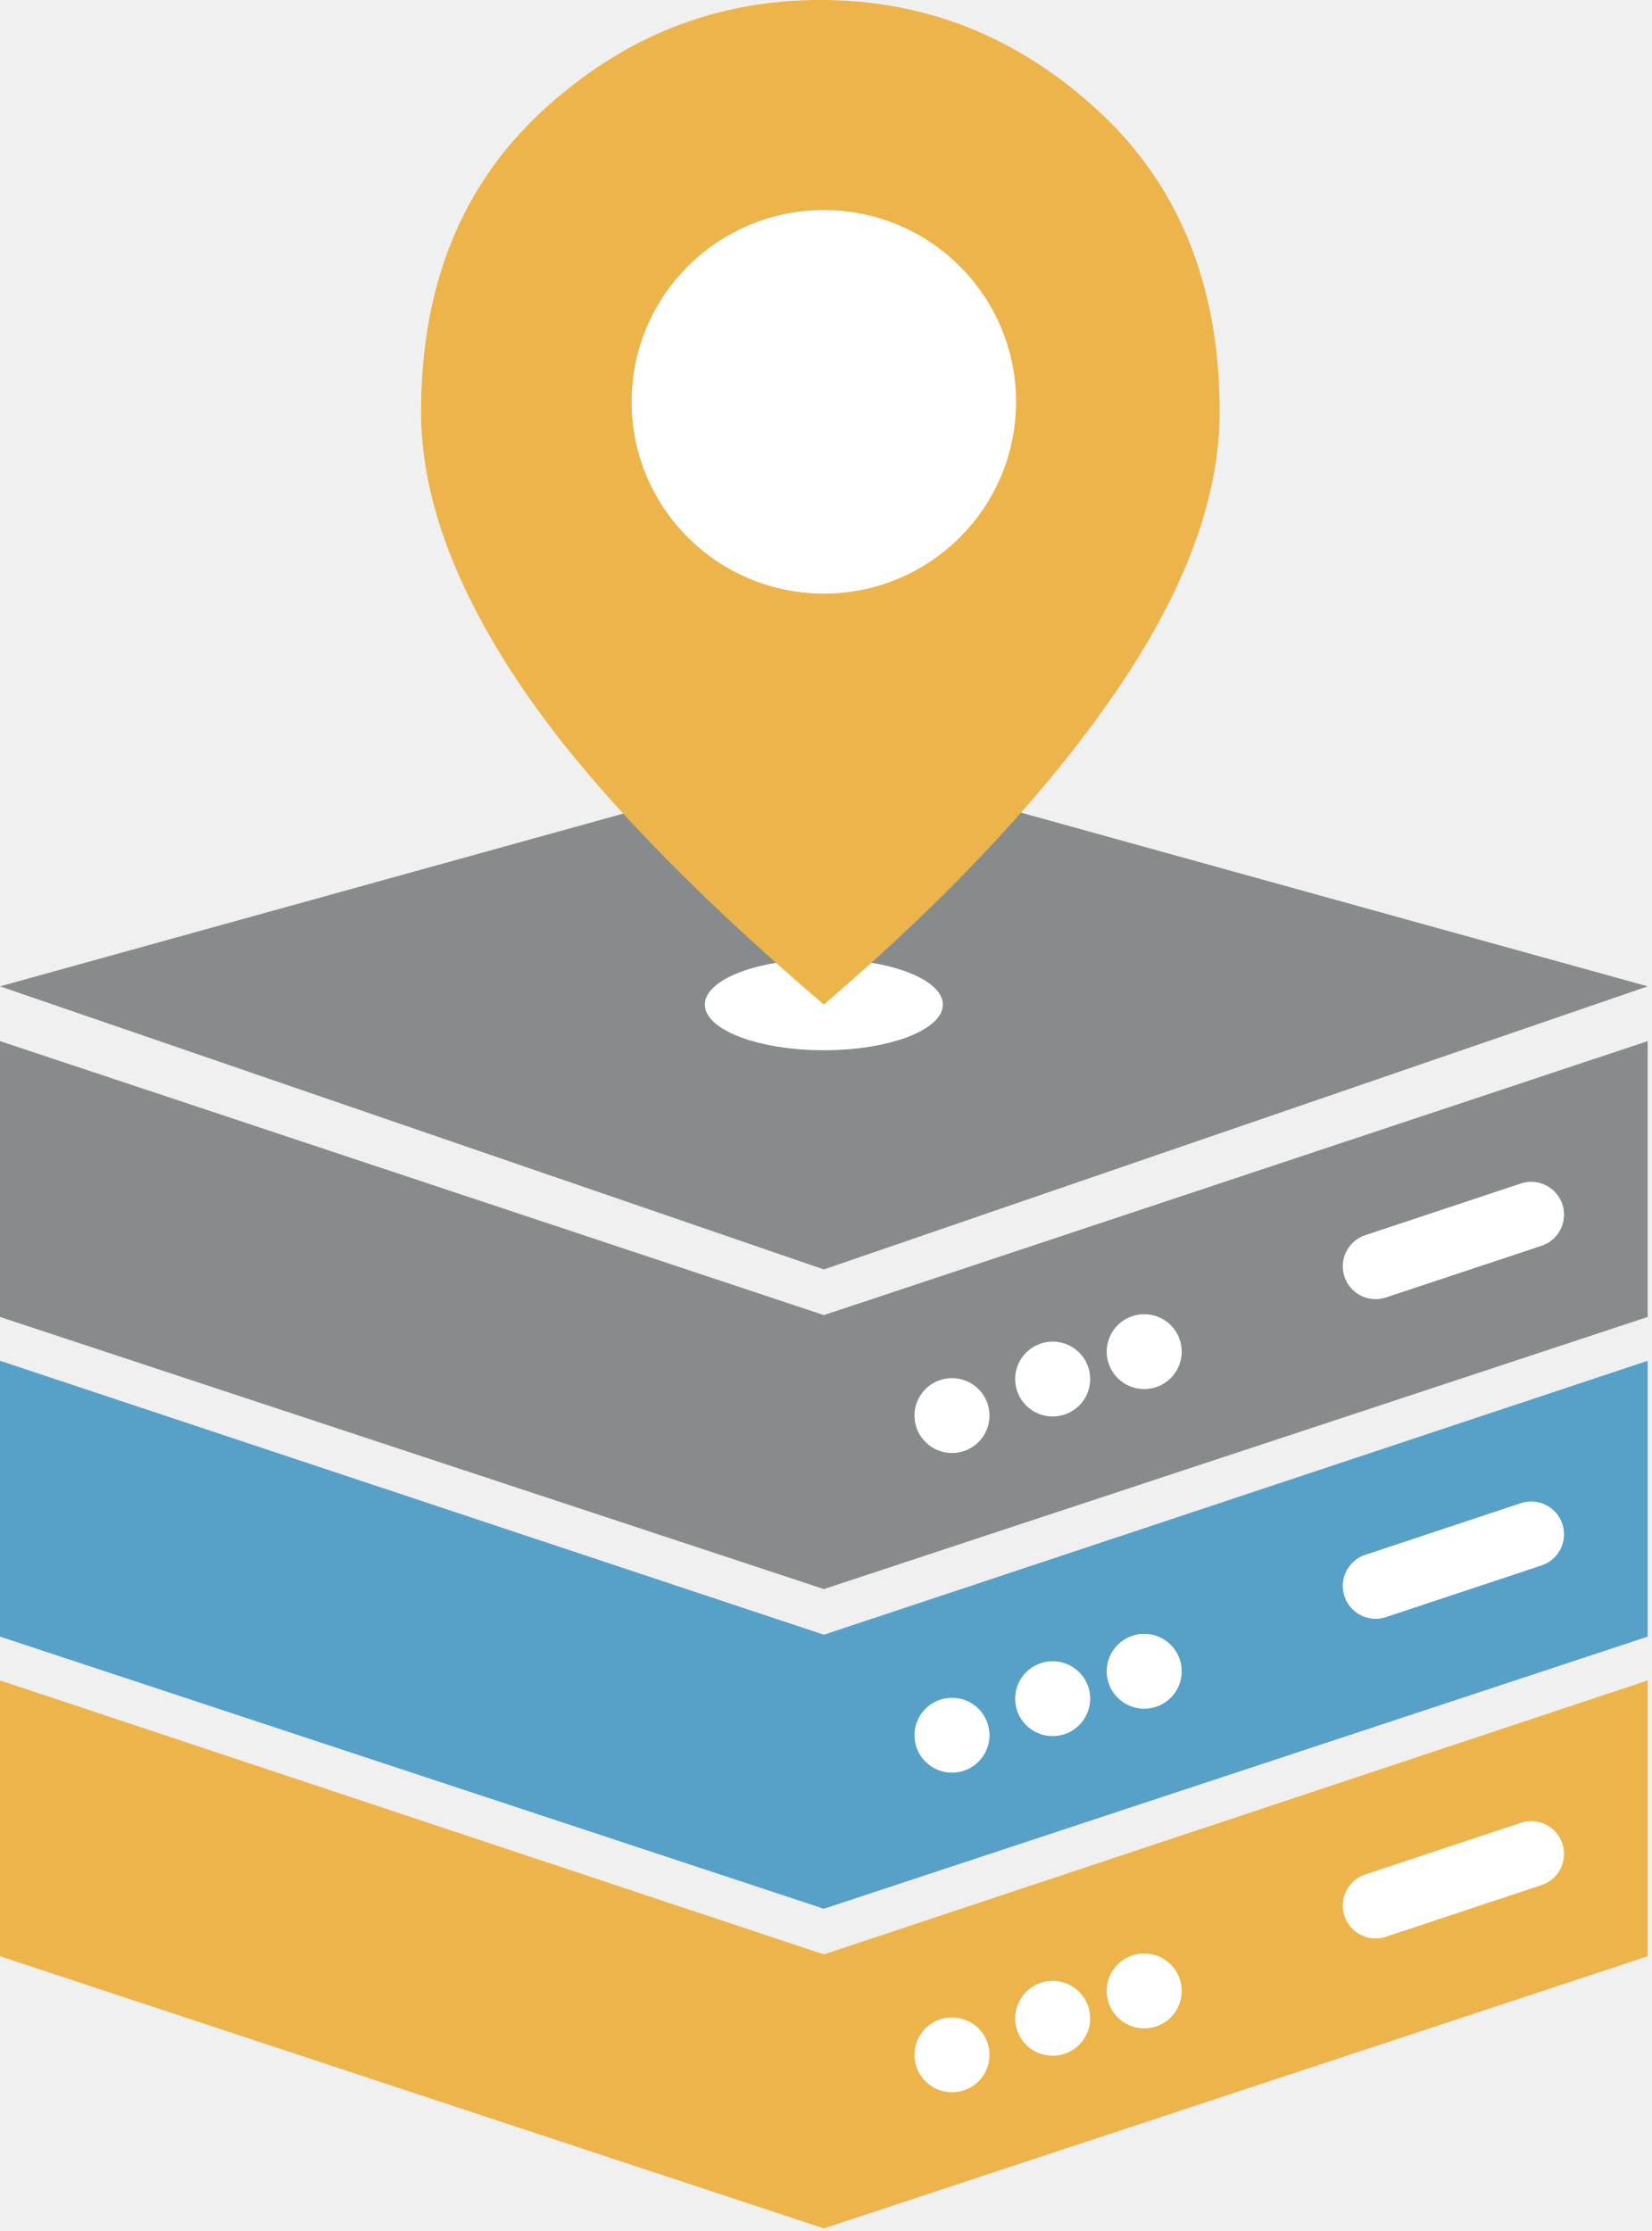
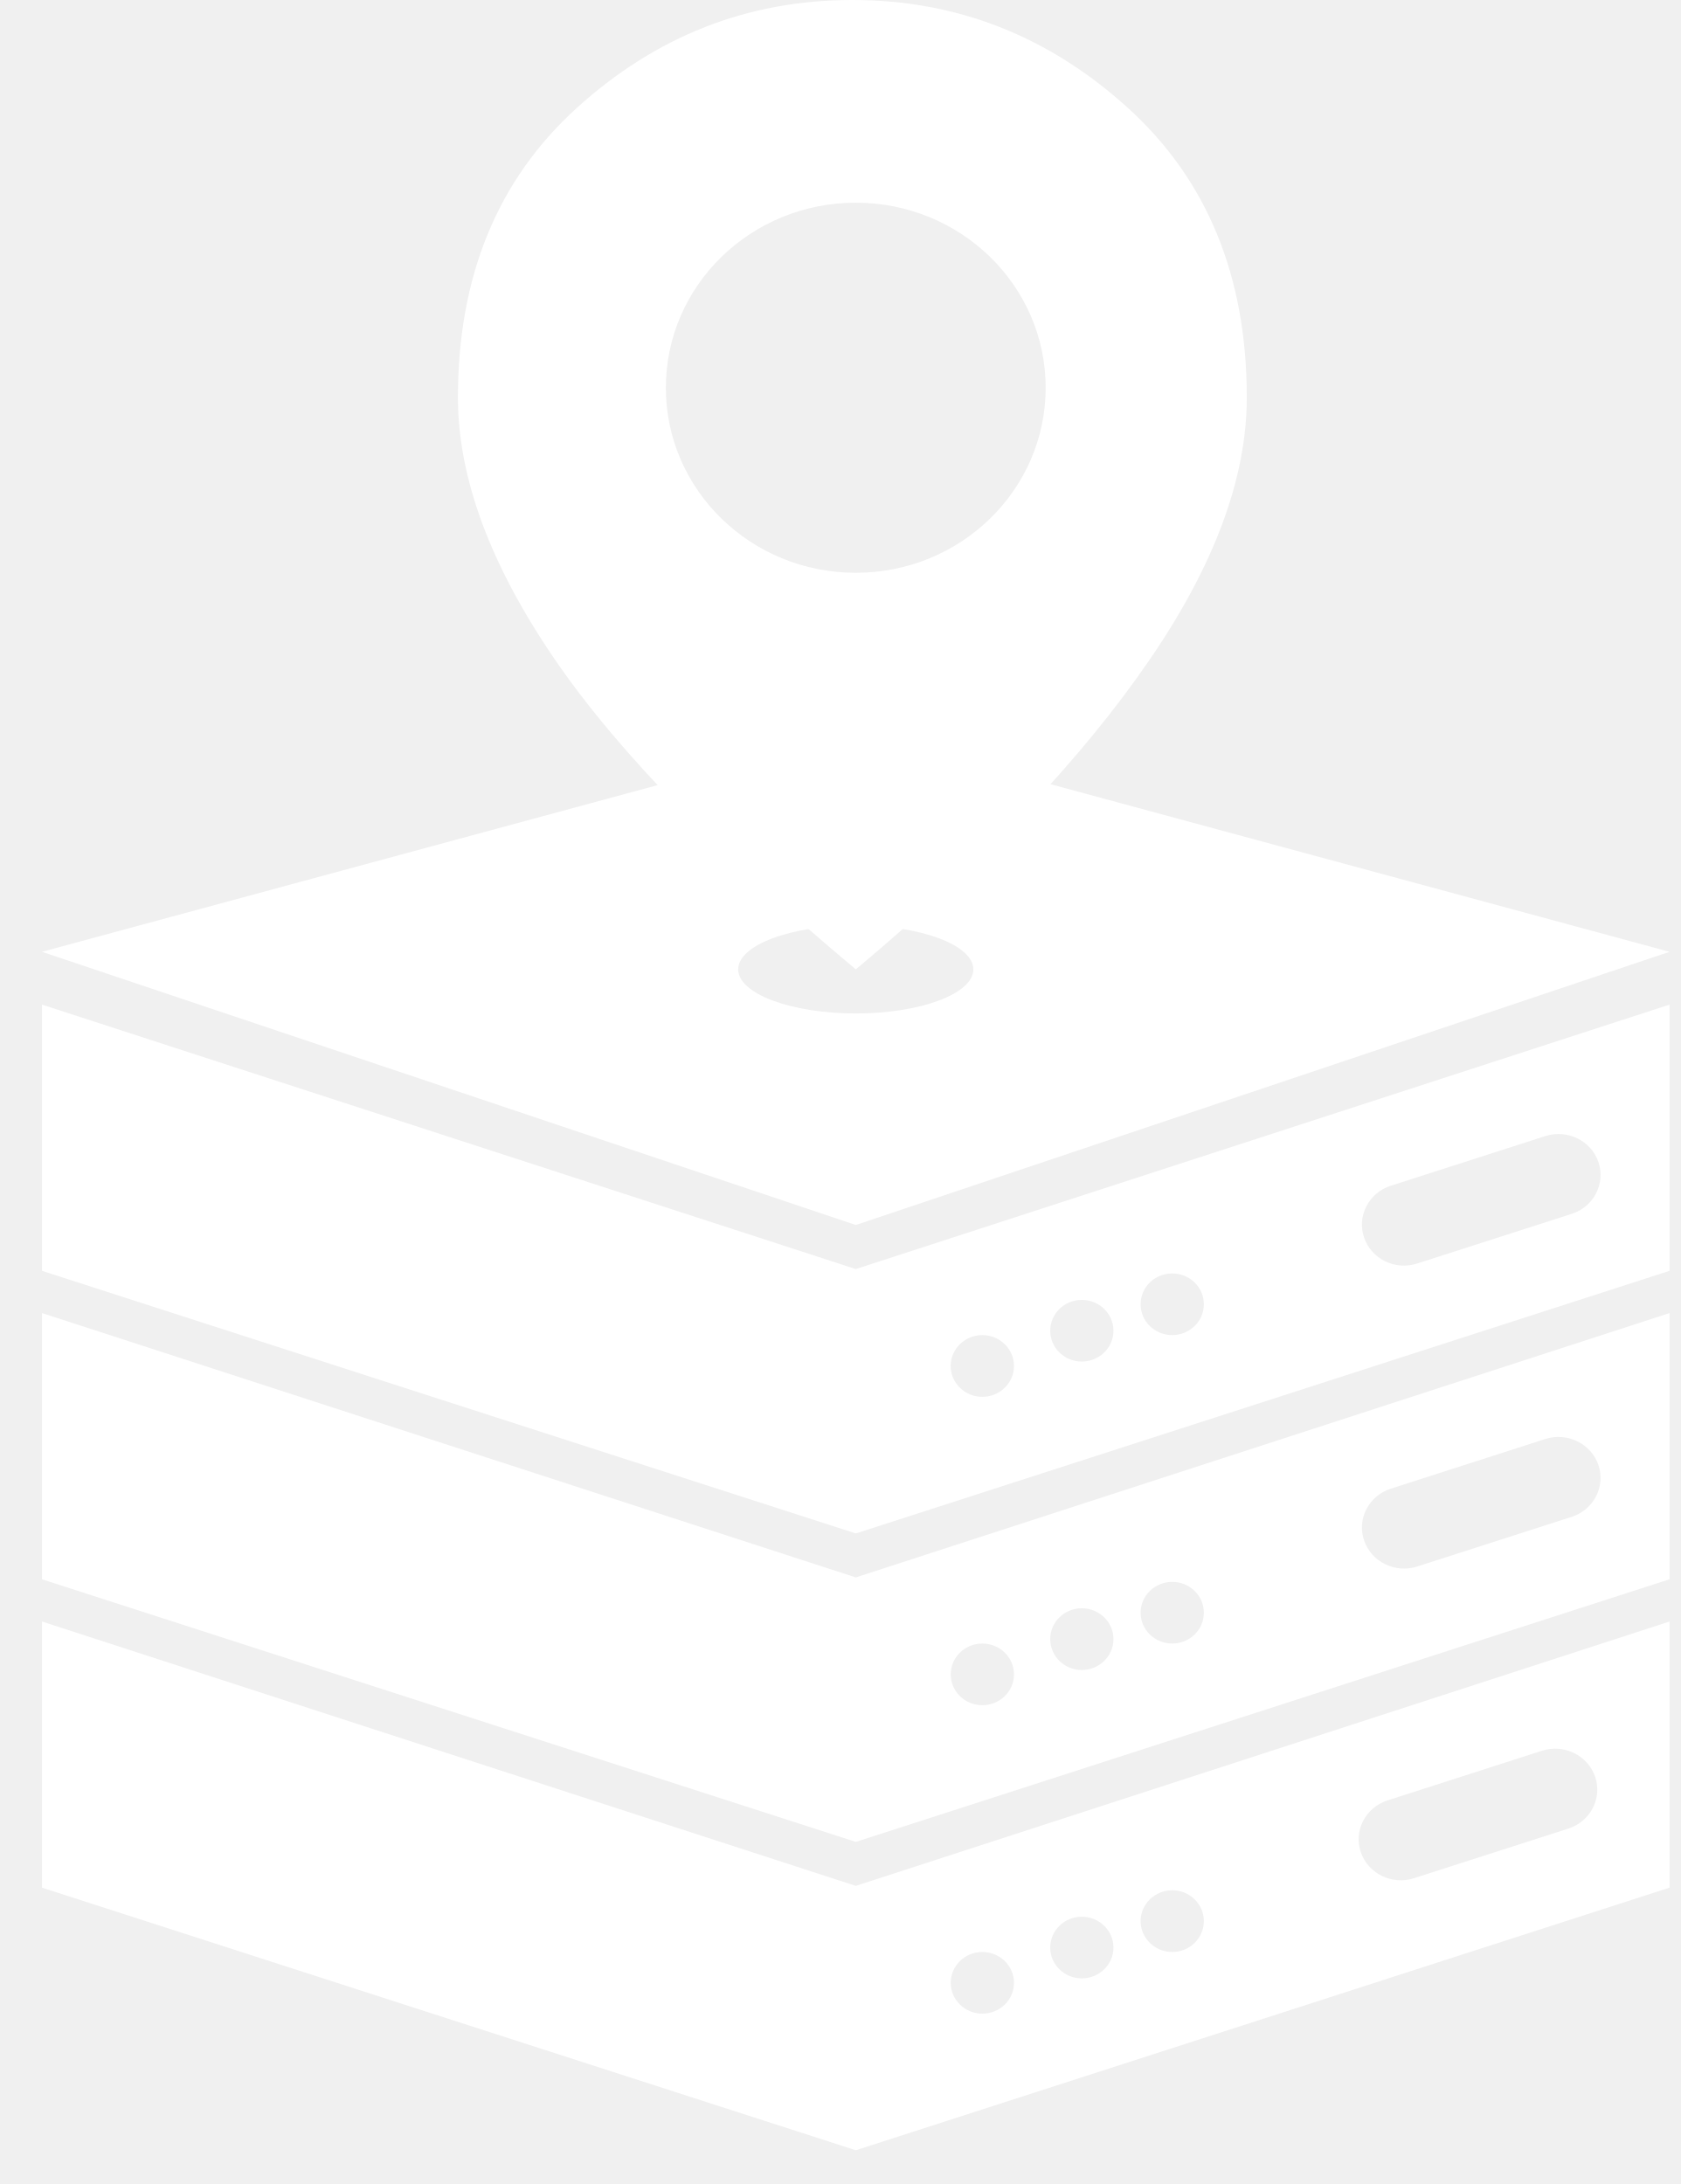
- <svg xmlns="http://www.w3.org/2000/svg" width="151" height="204" viewBox="0 0 151 204" fill="none">
-   <path d="M150.647 95.199L75.324 120.252L0 95.199V120.422L75.324 145.304L150.647 120.422V95.199Z" fill="#888B8C" />
-   <path d="M0 90.19L75.324 69.312L150.647 90.19L75.324 116.077L0 90.19Z" fill="#888B8C" />
-   <path d="M75.323 96.034C81.332 96.034 86.204 94.165 86.204 91.859C86.204 89.553 81.332 87.684 75.323 87.684C69.314 87.684 64.443 89.553 64.443 91.859C64.443 94.165 69.314 96.034 75.323 96.034Z" fill="white" />
-   <path d="M150.647 124.428L75.324 149.48L0 124.428V149.651L75.324 174.533L150.647 149.651V124.428Z" fill="#57A0C7" />
-   <path d="M150.647 153.656L75.324 178.709L0 153.656V178.879L75.324 203.762L150.647 178.879V153.656Z" fill="#ECB44B" />
-   <path d="M87.041 132.361C88.658 132.361 89.97 131.053 89.97 129.438C89.97 127.824 88.658 126.516 87.041 126.516C85.423 126.516 84.111 127.824 84.111 129.438C84.111 131.053 85.423 132.361 87.041 132.361Z" fill="white" stroke="white" />
-   <path d="M87.041 161.59C88.658 161.59 89.97 160.281 89.97 158.667C89.97 157.053 88.658 155.744 87.041 155.744C85.423 155.744 84.111 157.053 84.111 158.667C84.111 160.281 85.423 161.59 87.041 161.59Z" fill="white" stroke="white" />
-   <path d="M87.041 190.816C88.658 190.816 89.97 189.508 89.97 187.894C89.97 186.279 88.658 184.971 87.041 184.971C85.423 184.971 84.111 186.279 84.111 187.894C84.111 189.508 85.423 190.816 87.041 190.816Z" fill="white" stroke="white" />
-   <path d="M96.246 129.021C97.863 129.021 99.175 127.713 99.175 126.099C99.175 124.484 97.863 123.176 96.246 123.176C94.628 123.176 93.316 124.484 93.316 126.099C93.316 127.713 94.628 129.021 96.246 129.021Z" fill="white" stroke="white" />
-   <path d="M96.246 158.248C97.863 158.248 99.175 156.939 99.175 155.325C99.175 153.711 97.863 152.402 96.246 152.402C94.628 152.402 93.316 153.711 93.316 155.325C93.316 156.939 94.628 158.248 96.246 158.248Z" fill="white" stroke="white" />
-   <path d="M96.246 187.476C97.863 187.476 99.175 186.168 99.175 184.554C99.175 182.939 97.863 181.631 96.246 181.631C94.628 181.631 93.316 182.939 93.316 184.554C93.316 186.168 94.628 187.476 96.246 187.476Z" fill="white" stroke="white" />
-   <path d="M104.615 126.516C106.233 126.516 107.544 125.207 107.544 123.593C107.544 121.979 106.233 120.67 104.615 120.67C102.997 120.67 101.686 121.979 101.686 123.593C101.686 125.207 102.997 126.516 104.615 126.516Z" fill="white" stroke="white" />
-   <path d="M104.615 155.744C106.233 155.744 107.544 154.435 107.544 152.821C107.544 151.207 106.233 149.898 104.615 149.898C102.997 149.898 101.686 151.207 101.686 152.821C101.686 154.435 102.997 155.744 104.615 155.744Z" fill="white" stroke="white" />
-   <path d="M104.615 184.973C106.233 184.973 107.544 183.664 107.544 182.05C107.544 180.436 106.233 179.127 104.615 179.127C102.997 179.127 101.686 180.436 101.686 182.05C101.686 183.664 102.997 184.973 104.615 184.973Z" fill="white" stroke="white" />
-   <path d="M125.77 115.791L139.997 111.066" stroke="white" stroke-width="6" stroke-linecap="round" />
-   <path d="M125.77 145.02L139.997 140.295" stroke="white" stroke-width="6" stroke-linecap="round" />
-   <path d="M125.77 174.248L139.997 169.523" stroke="white" stroke-width="6" stroke-linecap="round" />
-   <path d="M75.006 45.93C77.516 45.93 79.664 45.03 81.451 43.231C83.239 41.432 84.132 39.27 84.132 36.744C84.132 34.218 83.239 32.055 81.451 30.256C79.664 28.457 77.516 27.558 75.006 27.558C72.496 27.558 70.347 28.457 68.56 30.256C66.772 32.055 65.879 34.218 65.879 36.744C65.879 39.27 66.772 41.432 68.56 43.231C70.347 45.03 72.496 45.93 75.006 45.93ZM75.323 91.86C63.078 81.373 53.614 71.631 47.568 62.637C41.521 53.642 38.498 45.318 38.498 37.663C38.498 26.18 42.168 17.032 49.507 10.219C56.847 3.406 65.346 0 75.006 0C84.665 0 93.164 3.406 100.504 10.219C107.844 17.032 111.513 26.18 111.513 37.663C111.513 45.318 108.49 53.642 102.443 62.637C96.397 71.631 87.568 81.373 75.323 91.86Z" fill="#ECB44B" />
-   <path d="M75.324 54.281C85.03 54.281 92.899 46.429 92.899 36.744C92.899 27.058 85.03 19.207 75.324 19.207C65.617 19.207 57.748 27.058 57.748 36.744C57.748 46.429 65.617 54.281 75.324 54.281Z" fill="white" />
+ <svg xmlns="http://www.w3.org/2000/svg" width="20" height="26" viewBox="0 0 20 26" fill="none">
+   <path fill-rule="evenodd" clip-rule="evenodd" d="M10.187 8.708L0.5 11.331L10.187 14.583L19.873 11.331L10.187 8.708ZM11.586 11.54C11.586 11.83 10.959 12.065 10.187 12.065C9.414 12.065 8.787 11.83 8.787 11.54C8.787 11.251 9.414 11.016 10.187 11.016C10.959 11.016 11.586 11.251 11.586 11.54Z" fill="white" />
+   <path fill-rule="evenodd" clip-rule="evenodd" d="M6.617 7.869C7.395 8.999 8.612 10.223 10.187 11.54C11.761 10.223 12.897 8.999 13.674 7.869C14.452 6.739 14.841 5.693 14.841 4.732C14.841 3.289 14.369 2.14 13.425 1.284C12.481 0.428 11.388 0 10.146 0C8.904 0 7.811 0.428 6.867 1.284C5.923 2.14 5.451 3.289 5.451 4.732C5.451 5.693 5.84 6.739 6.617 7.869ZM12.447 4.616C12.447 5.833 11.435 6.819 10.187 6.819C8.938 6.819 7.926 5.833 7.926 4.616C7.926 3.399 8.938 2.413 10.187 2.413C11.435 2.413 12.447 3.399 12.447 4.616Z" fill="white" />
+   <path fill-rule="evenodd" clip-rule="evenodd" d="M19.873 19.304L10.187 22.451L0.5 19.304V22.472L10.187 25.598L19.873 22.472V19.304ZM13.954 23.238C14.162 23.238 14.33 23.073 14.33 22.87C14.33 22.668 14.162 22.503 13.954 22.503C13.746 22.503 13.577 22.668 13.577 22.87C13.577 23.073 13.746 23.238 13.954 23.238ZM13.254 23.185C13.254 23.388 13.085 23.552 12.877 23.552C12.669 23.552 12.501 23.388 12.501 23.185C12.501 22.983 12.669 22.818 12.877 22.818C13.085 22.818 13.254 22.983 13.254 23.185ZM11.693 23.972C11.901 23.972 12.07 23.808 12.07 23.605C12.07 23.402 11.901 23.238 11.693 23.238C11.485 23.238 11.317 23.402 11.317 23.605C11.317 23.808 11.485 23.972 11.693 23.972ZM16.517 21.433C16.254 21.518 16.111 21.793 16.198 22.049C16.285 22.305 16.568 22.444 16.83 22.36L18.669 21.769C18.932 21.684 19.074 21.408 18.988 21.153C18.901 20.897 18.618 20.758 18.355 20.842L16.517 21.433Z" fill="white" />
+   <path fill-rule="evenodd" clip-rule="evenodd" d="M19.873 15.632L10.187 18.779L0.5 15.632V18.801L10.187 21.927L19.873 18.801V15.632ZM13.954 19.566C14.162 19.566 14.33 19.402 14.33 19.199C14.33 18.996 14.162 18.832 13.954 18.832C13.746 18.832 13.577 18.996 13.577 19.199C13.577 19.402 13.746 19.566 13.954 19.566ZM13.254 19.513C13.254 19.716 13.085 19.881 12.877 19.881C12.669 19.881 12.501 19.716 12.501 19.513C12.501 19.311 12.669 19.146 12.877 19.146C13.085 19.146 13.254 19.311 13.254 19.513ZM11.693 20.3C11.901 20.3 12.07 20.136 12.07 19.933C12.07 19.73 11.901 19.566 11.693 19.566C11.485 19.566 11.317 19.73 11.317 19.933C11.317 20.136 11.485 20.3 11.693 20.3ZM16.556 17.722C16.293 17.806 16.15 18.082 16.237 18.338C16.324 18.594 16.607 18.733 16.869 18.649L18.708 18.058C18.971 17.973 19.113 17.697 19.027 17.442C18.94 17.186 18.657 17.047 18.394 17.131L16.556 17.722Z" fill="white" />
+   <path fill-rule="evenodd" clip-rule="evenodd" d="M19.873 11.96L10.187 15.108L0.5 11.96V15.129L10.187 18.255L19.873 15.129V11.96ZM13.953 15.894C14.162 15.894 14.33 15.73 14.33 15.527C14.33 15.324 14.162 15.16 13.953 15.16C13.745 15.16 13.577 15.324 13.577 15.527C13.577 15.73 13.745 15.894 13.953 15.894ZM13.254 15.842C13.254 16.045 13.085 16.209 12.877 16.209C12.669 16.209 12.501 16.045 12.501 15.842C12.501 15.639 12.669 15.475 12.877 15.475C13.085 15.475 13.254 15.639 13.254 15.842ZM11.693 16.629C11.901 16.629 12.07 16.464 12.07 16.262C12.07 16.059 11.901 15.894 11.693 15.894C11.485 15.894 11.316 16.059 11.316 16.262C11.316 16.464 11.485 16.629 11.693 16.629ZM16.555 14.116C16.293 14.2 16.15 14.476 16.237 14.732C16.323 14.988 16.607 15.127 16.869 15.042L18.708 14.451C18.971 14.367 19.113 14.091 19.027 13.835C18.94 13.579 18.657 13.44 18.394 13.525L16.555 14.116Z" fill="white" />
</svg>
